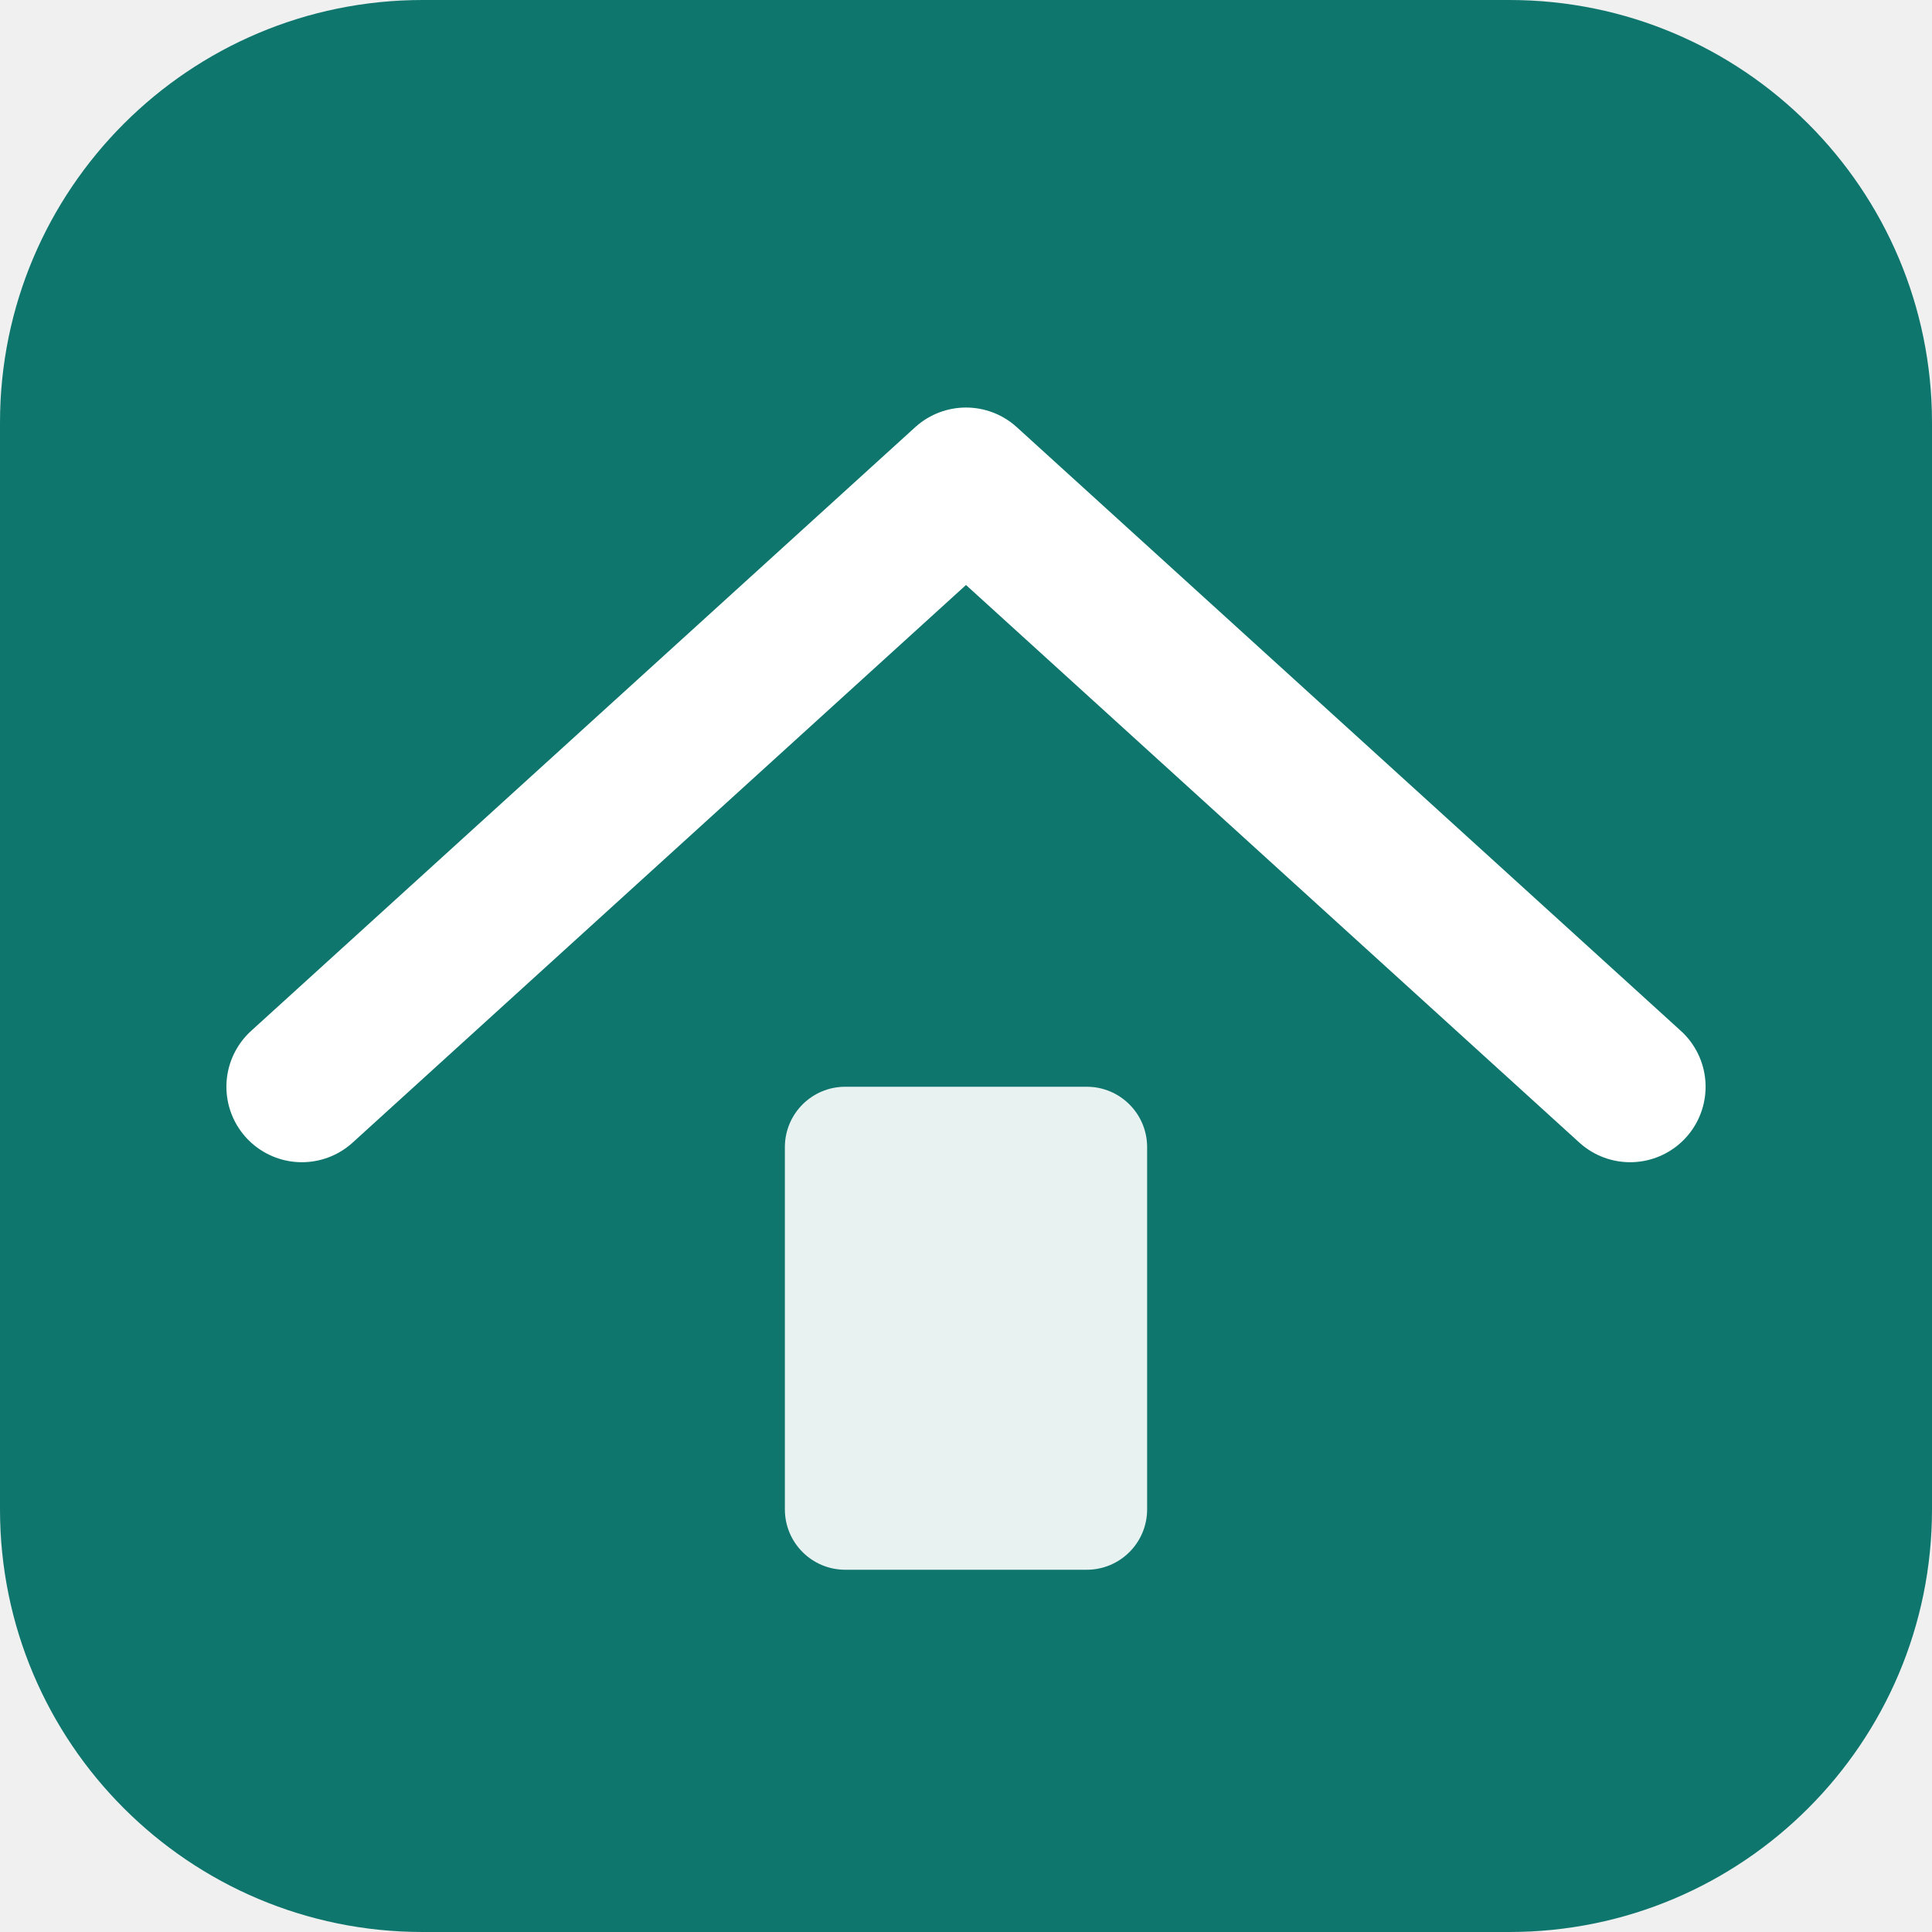
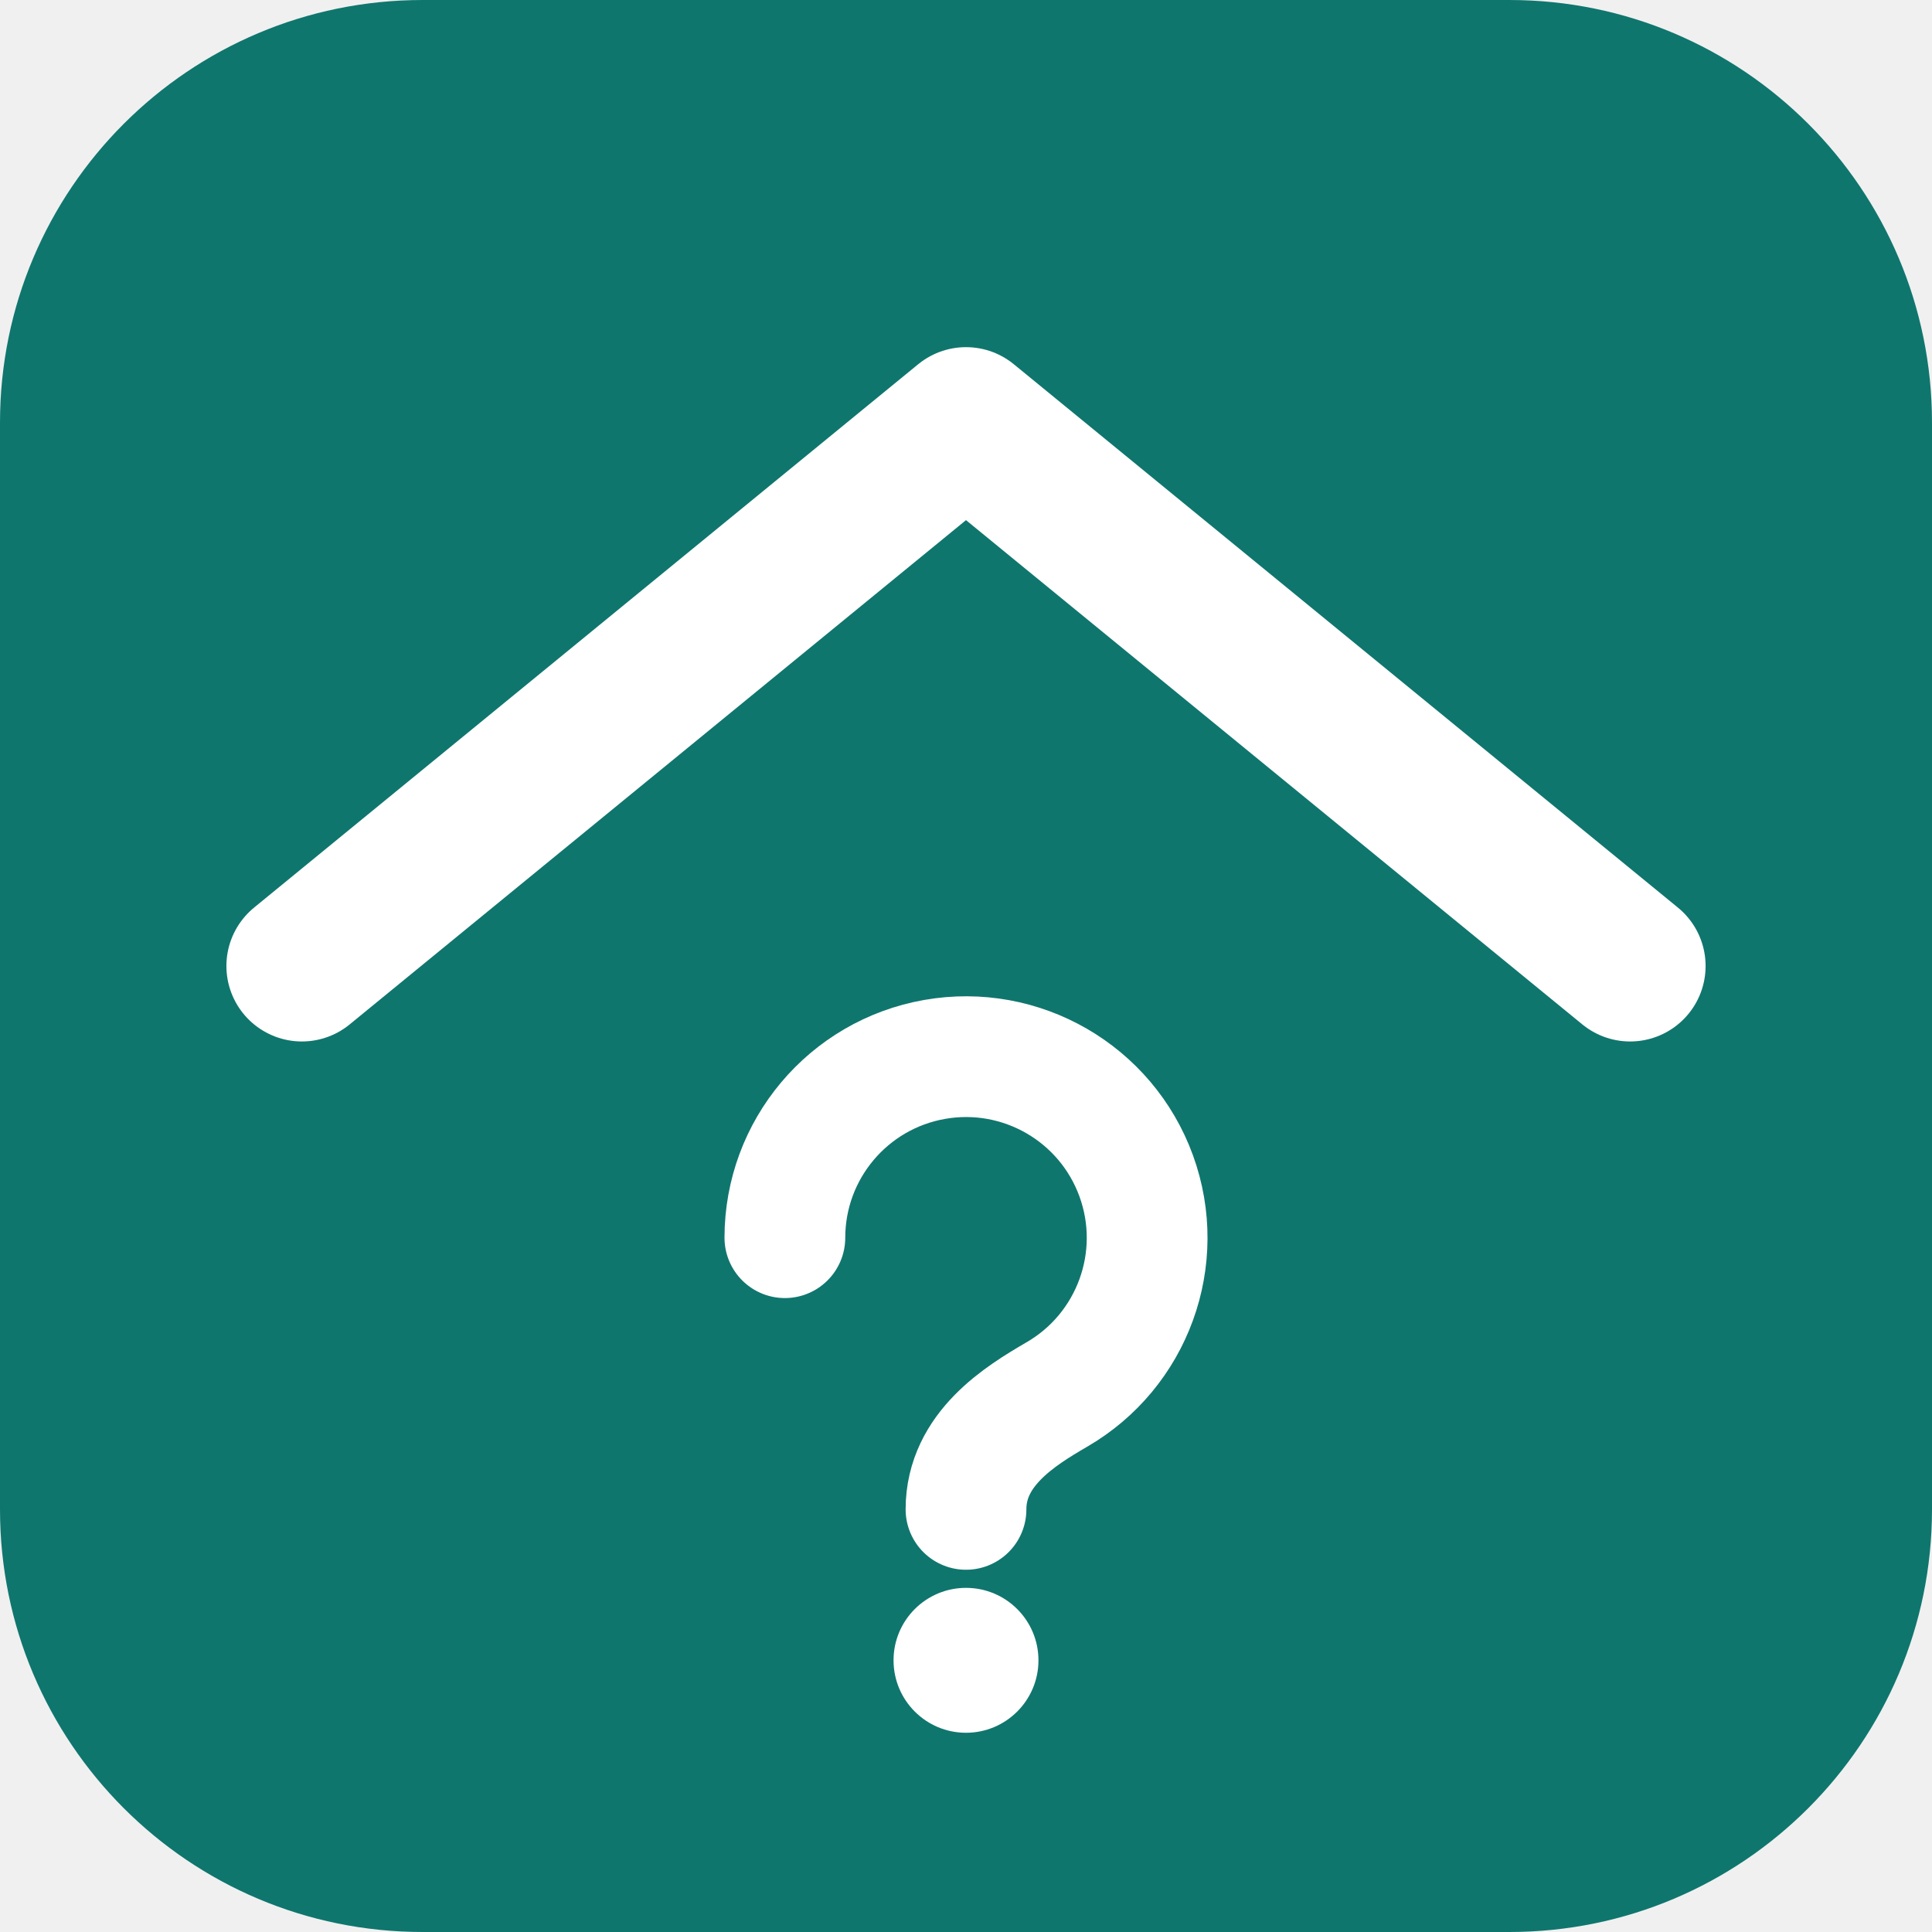
<svg xmlns="http://www.w3.org/2000/svg" viewBox="0 0 32 32" fill="none">
  <rect width="32" height="32" rx="7" fill="#0f766e" />
-   <path d="M5 18L16 8l11 10" stroke="white" stroke-width="2.5" stroke-linecap="round" stroke-linejoin="round" fill="none" />
-   <rect x="13" y="18" width="6" height="8" rx="1" fill="white" fill-opacity="0.9" />
+   <path d="M5 16L16 7l11 9" stroke="white" stroke-width="2.5" stroke-linecap="round" stroke-linejoin="round" fill="none" />
+   <path d="M13 20.5a3 3 0 1 1 4.5 2.6c-.6.35-1.5.9-1.5 1.9" stroke="white" stroke-width="2" stroke-linecap="round" fill="none" />
+   <circle cx="16" cy="27.5" r="1.2" fill="white" />
</svg>
